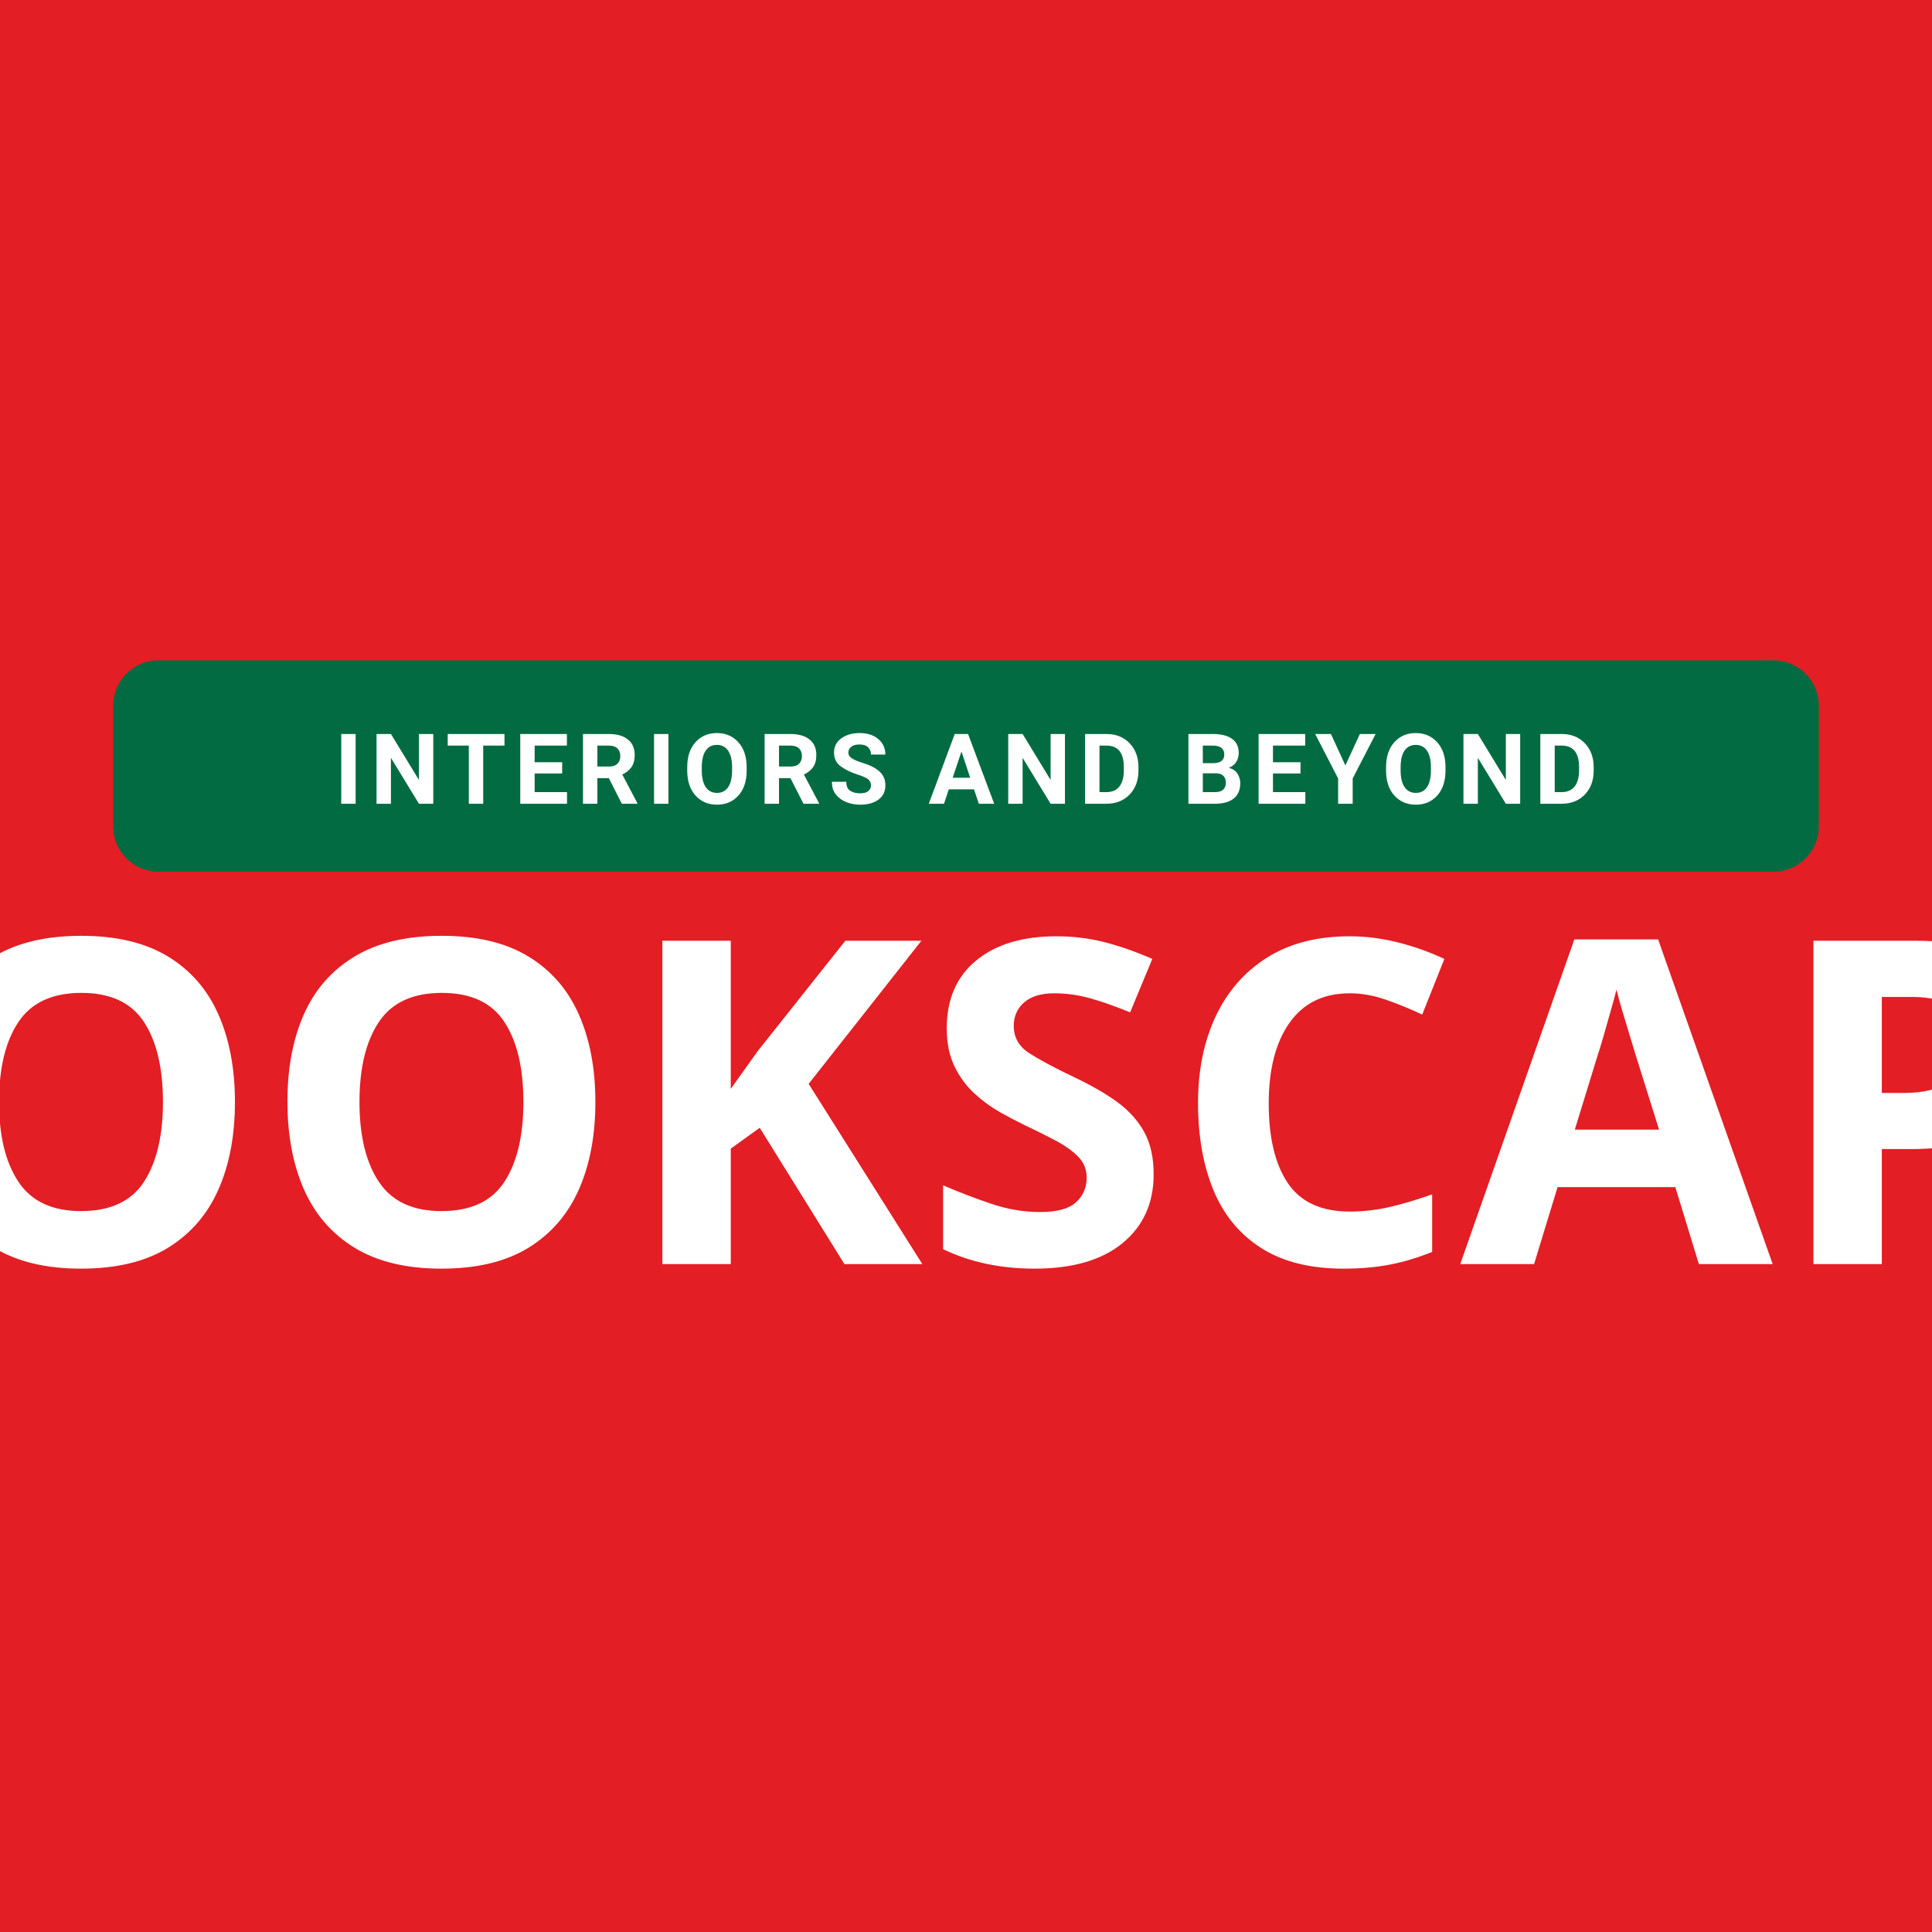
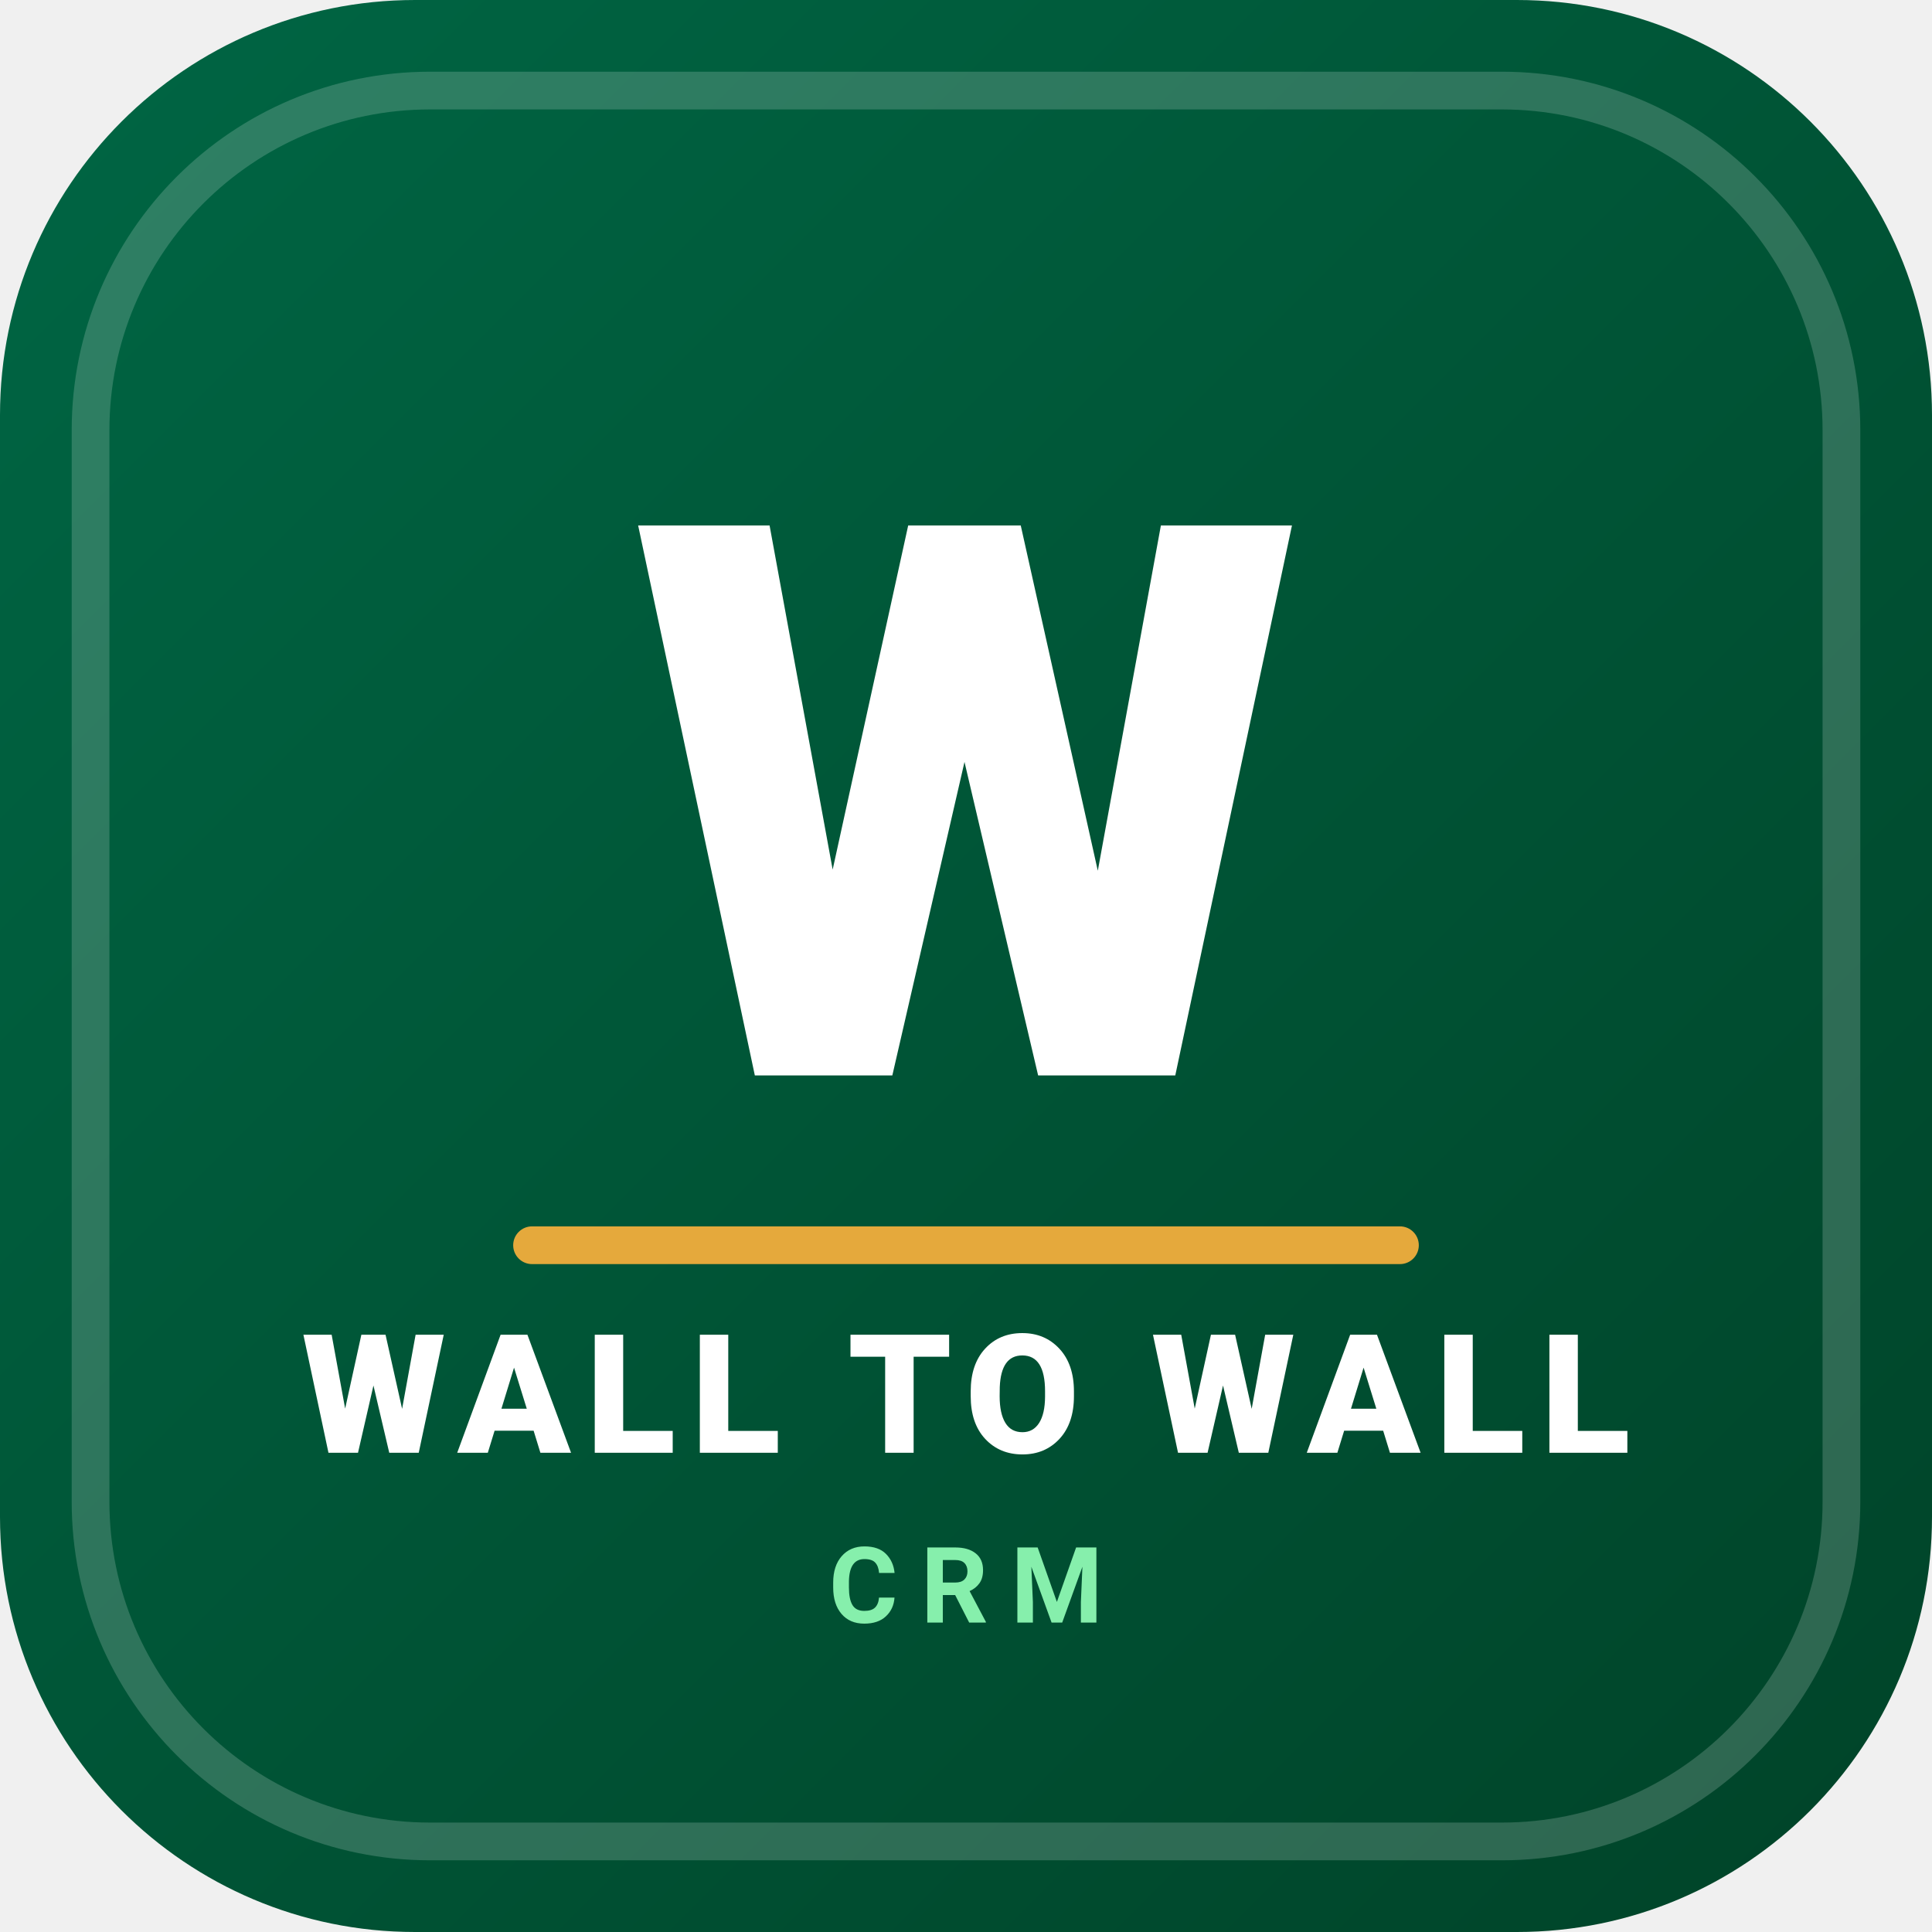
<svg xmlns="http://www.w3.org/2000/svg" viewBox="0 0 512 512">
-   <rect width="512" height="512" fill="#e31e24" />
-   <rect x="30" y="175" width="452" height="56" rx="12" fill="#026b42" />
-   <text x="256" y="213" fill="white" font-family="-apple-system, BlinkMacSystemFont, 'Segoe UI', Roboto, Helvetica, Arial, sans-serif" font-weight="700" font-size="26" text-anchor="middle" letter-spacing="2">INTERIORS AND BEYOND</text>
-   <text x="256" y="335" fill="white" font-family="'Impact', 'Arial Black', sans-serif" font-weight="900" font-size="120" text-anchor="middle" textLength="452" lengthAdjust="spacingAndGlyphs">COOKSCAPE</text>
+   <defs>
+     <linearGradient id="w2wGrad" x1="0%" y1="0%" x2="100%" y2="100%">
+       <stop offset="0%" stop-color="#006644" />
+       <stop offset="100%" stop-color="#004328" />
+     </linearGradient>
+   </defs>
+   <rect width="512" height="512" rx="110" fill="url(#w2wGrad)" />
+   <rect x="24" y="24" width="464" height="464" rx="90" fill="none" stroke="rgba(255,255,255,0.18)" stroke-width="10" />
+   <text x="256" y="285" fill="#ffffff" font-family="-apple-system, BlinkMacSystemFont, 'Segoe UI', Roboto, 'Arial Black', sans-serif" font-weight="900" font-size="205" text-anchor="middle" letter-spacing="-6">W</text>
+   <rect x="136" y="325" width="240" height="10" rx="5" fill="#E5A93C" />
+   <text x="256" y="385" fill="#ffffff" font-family="-apple-system, BlinkMacSystemFont, 'Segoe UI', Roboto, 'Arial Black', sans-serif" font-weight="800" font-size="44" text-anchor="middle" letter-spacing="4">WALL TO WALL</text>
+   <text x="256" y="430" fill="#86efac" font-family="-apple-system, BlinkMacSystemFont, 'Segoe UI', Roboto, sans-serif" font-weight="700" font-size="28" text-anchor="middle" letter-spacing="6">CRM</text>
</svg>
